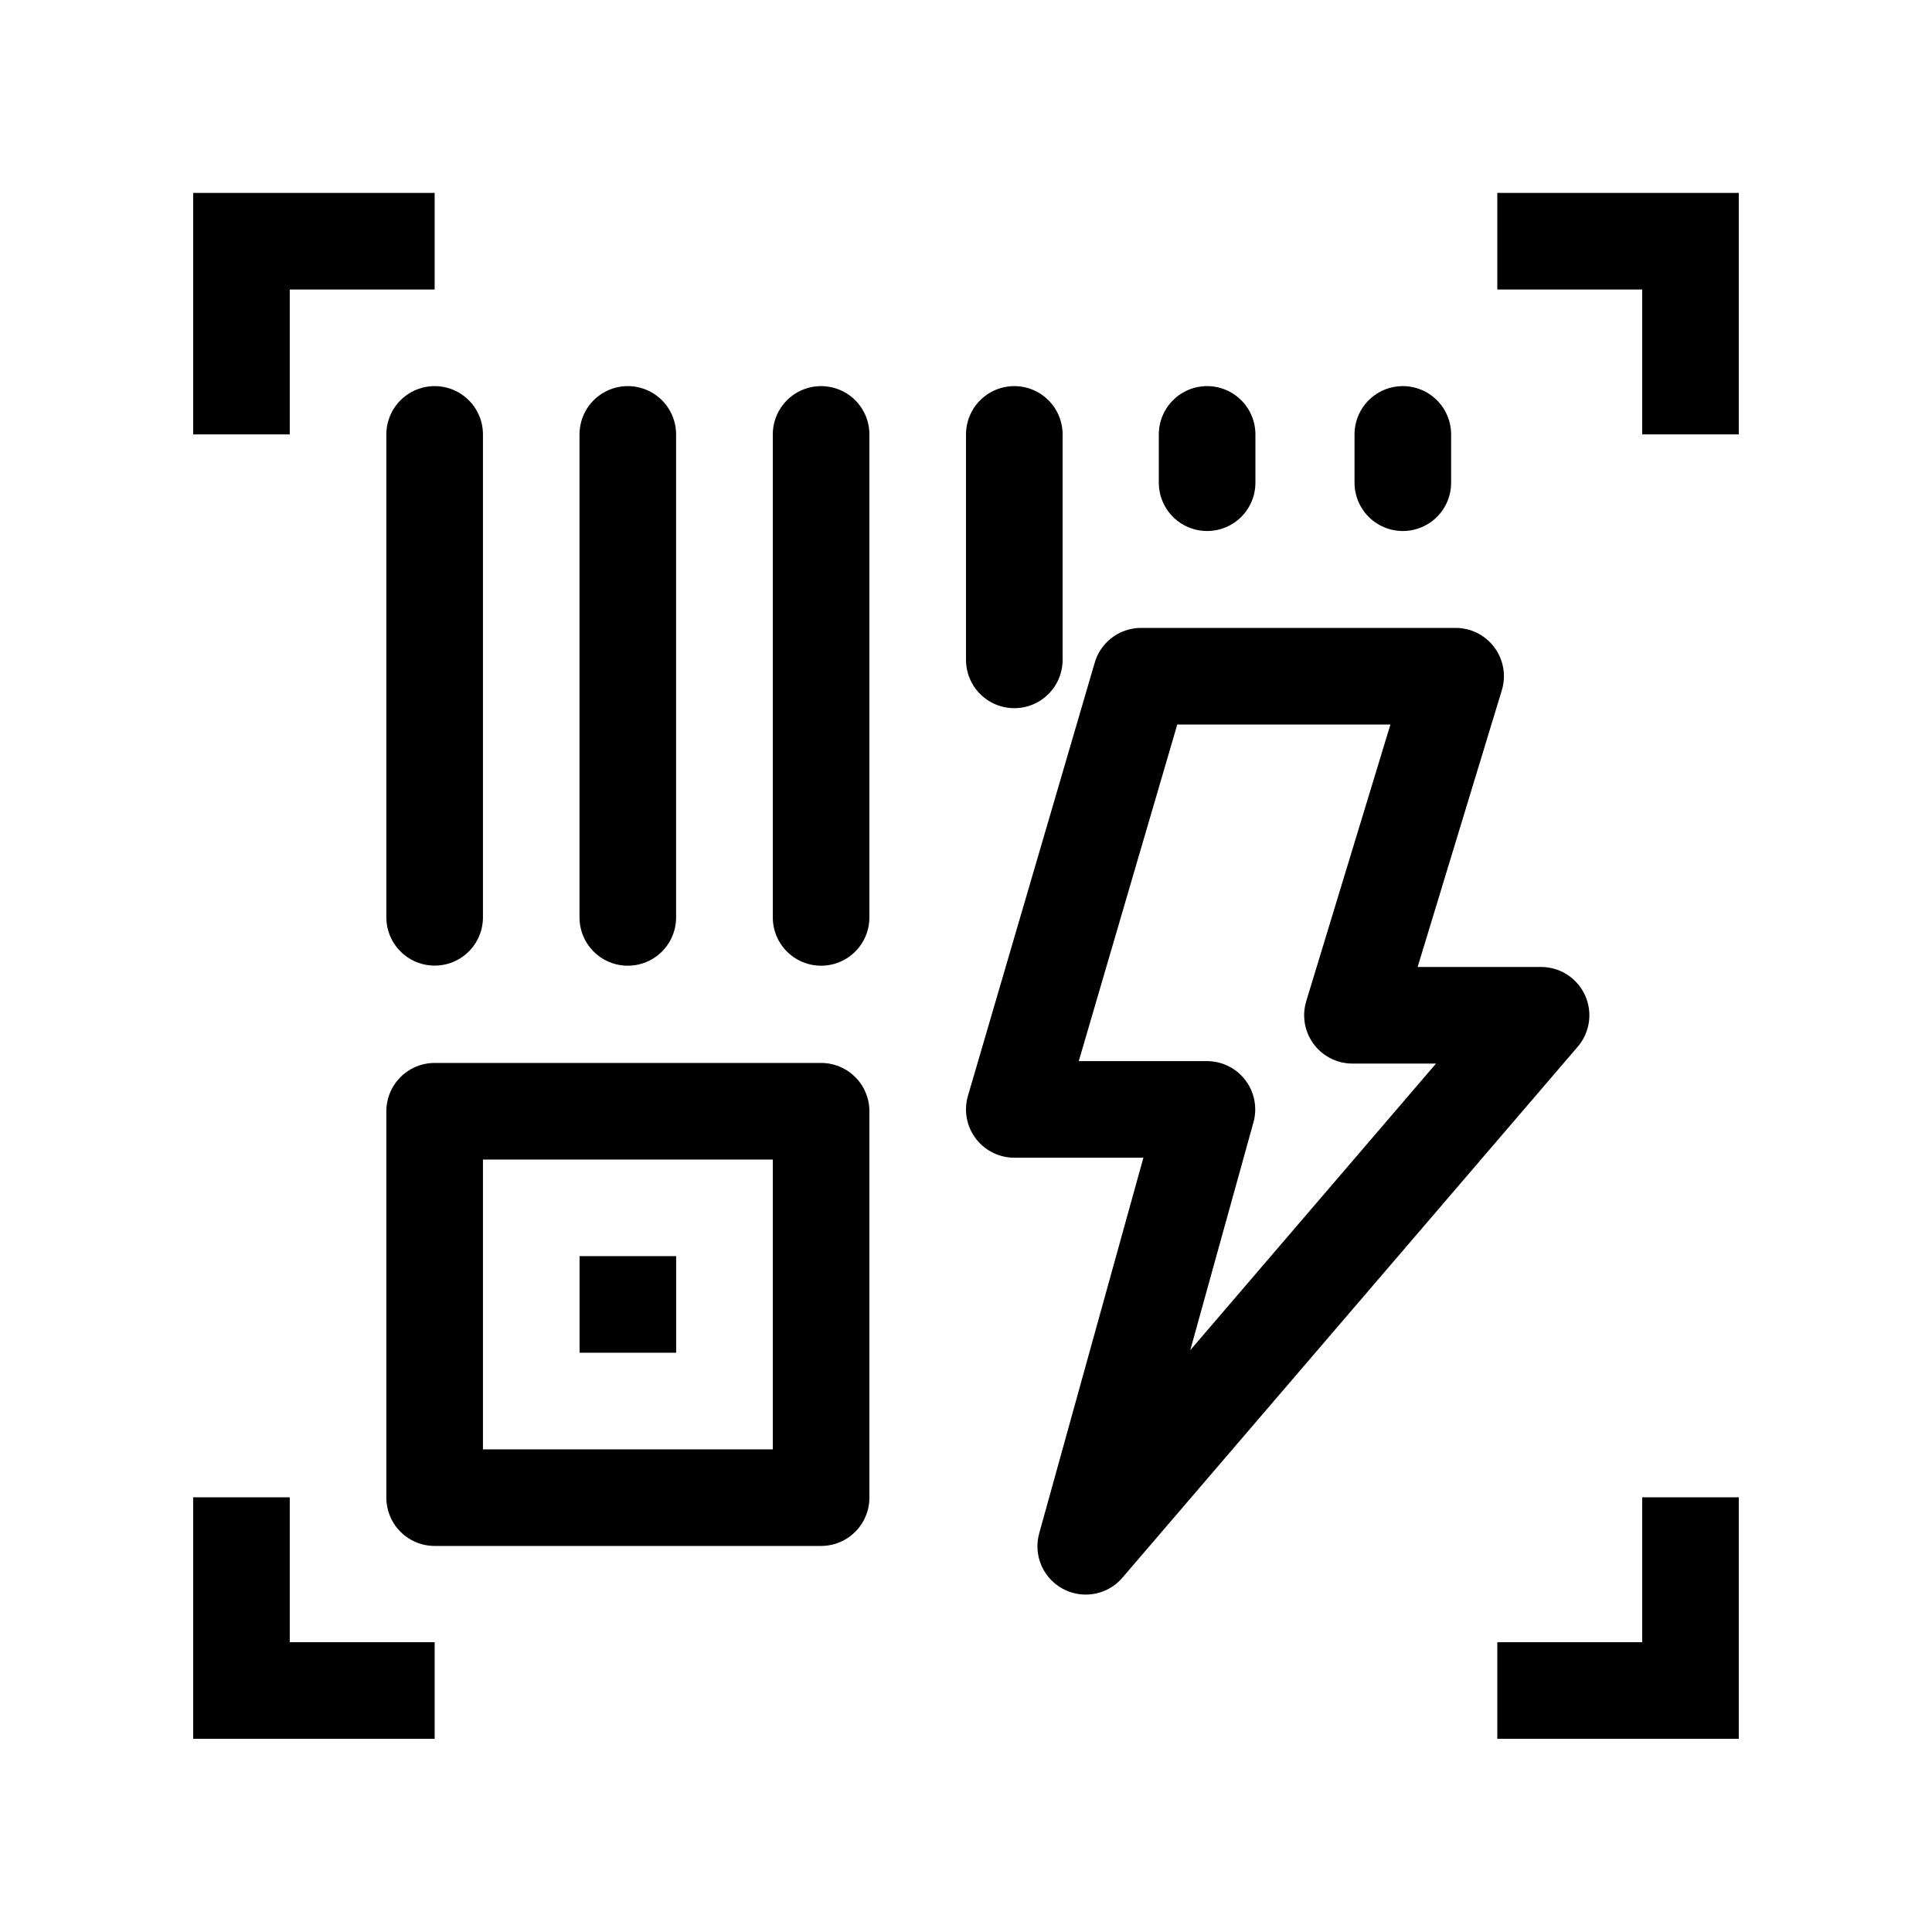
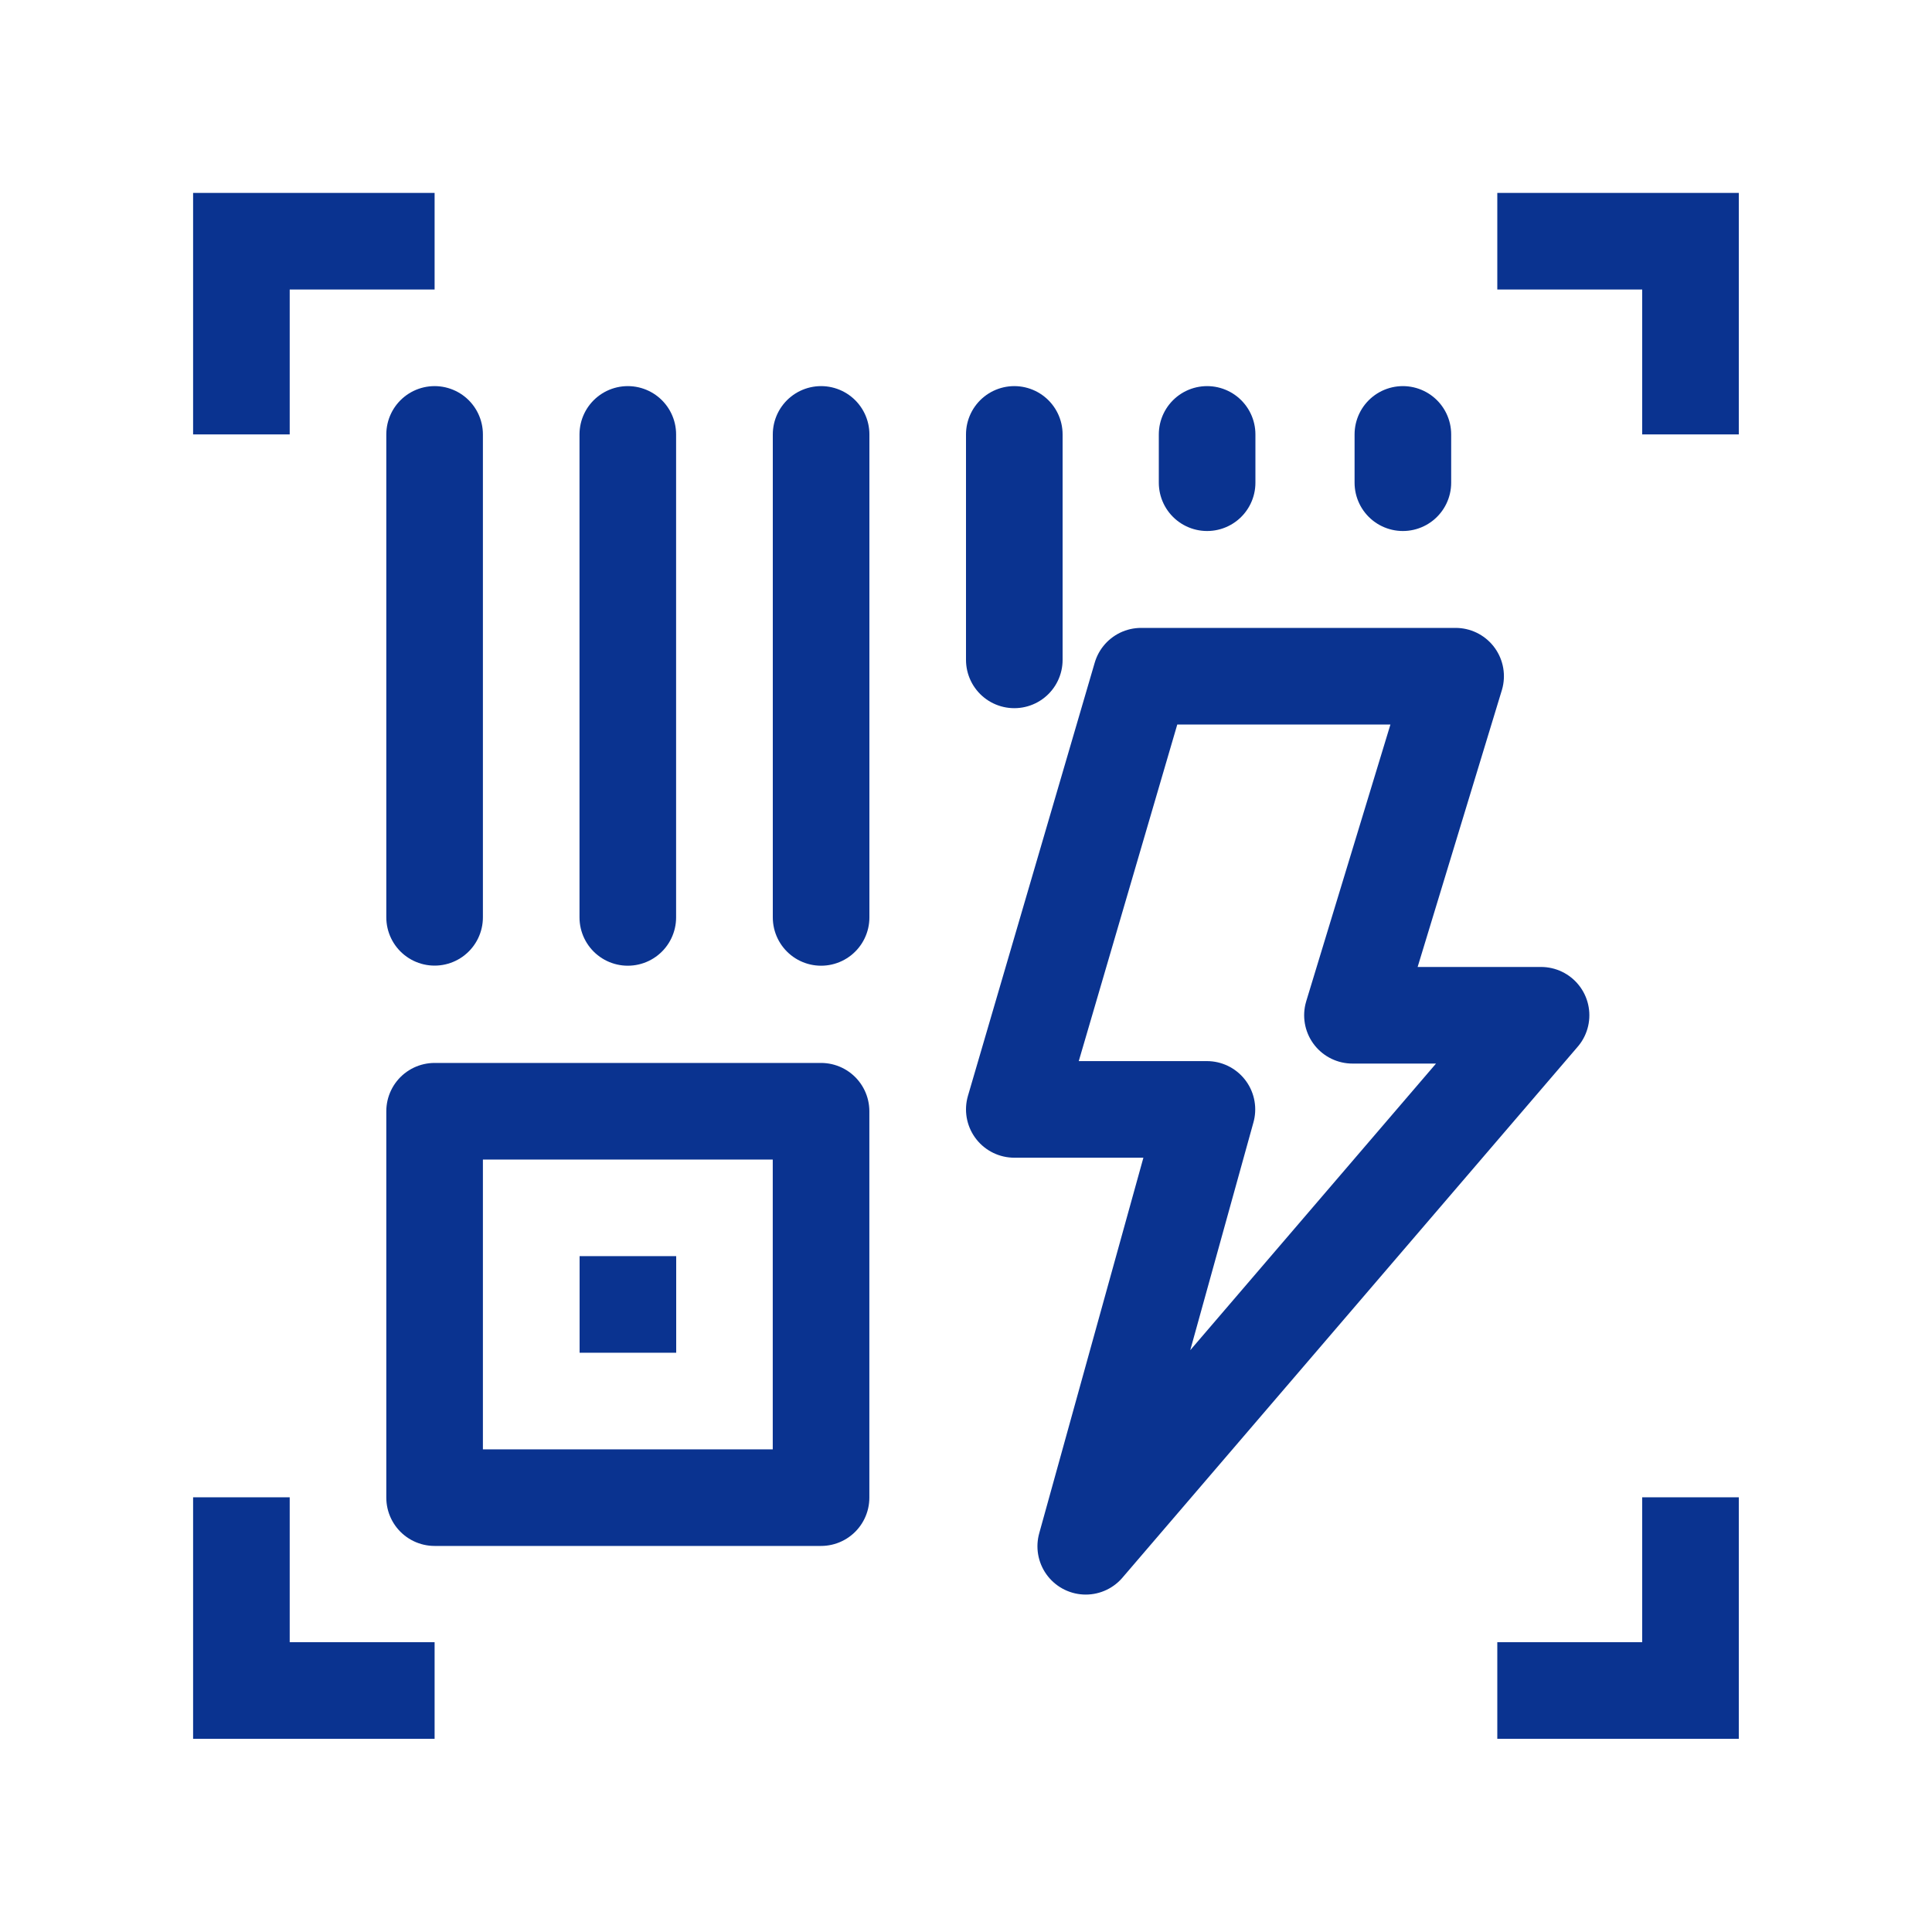
<svg xmlns="http://www.w3.org/2000/svg" width="40" height="40" viewBox="0 0 40 40" fill="none">
-   <path d="M8.999 4.994L4.999 4.994L4.999 8.994" stroke="black" stroke-width="2" />
-   <path d="M31 4.994L35 4.994L35 8.994" stroke="black" stroke-width="2" />
-   <path d="M8.999 35L4.999 35L4.999 31" stroke="black" stroke-width="2" />
-   <path d="M31 35L35 35L35 31" stroke="black" stroke-width="2" />
-   <path d="M8.999 8.994L8.999 18.992" stroke="black" stroke-width="2" stroke-linecap="round" />
-   <path d="M12.998 8.994L12.998 18.994" stroke="black" stroke-width="2" stroke-linecap="round" />
-   <path d="M17 8.994L17 18.994" stroke="black" stroke-width="2" stroke-linecap="round" />
-   <path d="M21 8.994L21 13.662" stroke="black" stroke-width="2" stroke-linecap="round" />
-   <path d="M24.992 8.994L24.992 9.994" stroke="black" stroke-width="2" stroke-linecap="round" />
-   <path d="M29.044 8.994L29.044 9.994" stroke="black" stroke-width="2" stroke-linecap="round" />
-   <path d="M12.999 26.007L12.999 28.007" stroke="black" stroke-width="2" />
-   <rect x="8.999" y="23.007" width="8.001" height="8" stroke="black" stroke-width="2" stroke-linejoin="round" />
-   <path d="M30.137 14H23.625L21 22.969H24.988L22.479 32.014L31.906 21.02H28.001L30.137 14Z" stroke="black" stroke-width="2" stroke-linejoin="round" />
+   <path d="M8.998 4.994L4.998 4.994L4.998 8.994" stroke="#0A3390" stroke-width="2" />
+   <path d="M31 4.994L35 4.994L35 8.994" stroke="#0A3390" stroke-width="2" />
+   <path d="M8.998 35L4.998 35L4.998 31" stroke="#0A3390" stroke-width="2" />
+   <path d="M31 35L35 35L35 31" stroke="#0A3390" stroke-width="2" />
+   <path d="M8.998 8.994L8.998 18.992" stroke="#0A3390" stroke-width="2" stroke-linecap="round" />
+   <path d="M12.998 8.994L12.998 18.994" stroke="#0A3390" stroke-width="2" stroke-linecap="round" />
+   <path d="M17 8.994L17 18.994" stroke="#0A3390" stroke-width="2" stroke-linecap="round" />
+   <path d="M21 8.994L21 13.662" stroke="#0A3390" stroke-width="2" stroke-linecap="round" />
+   <path d="M24.992 8.994L24.992 9.994" stroke="#0A3390" stroke-width="2" stroke-linecap="round" />
+   <path d="M29.045 8.994L29.045 9.994" stroke="#0A3390" stroke-width="2" stroke-linecap="round" />
+   <path d="M13 26.007L13 28.007" stroke="#0A3390" stroke-width="2" />
+   <rect x="8.998" y="23.007" width="8.001" height="8" stroke="#0A3390" stroke-width="2" stroke-linejoin="round" />
+   <path d="M30.137 14H23.625L21 22.969H24.988L22.479 32.014L31.906 21.02H28.001L30.137 14Z" stroke="#0A3390" stroke-width="2" stroke-linejoin="round" />
</svg>
